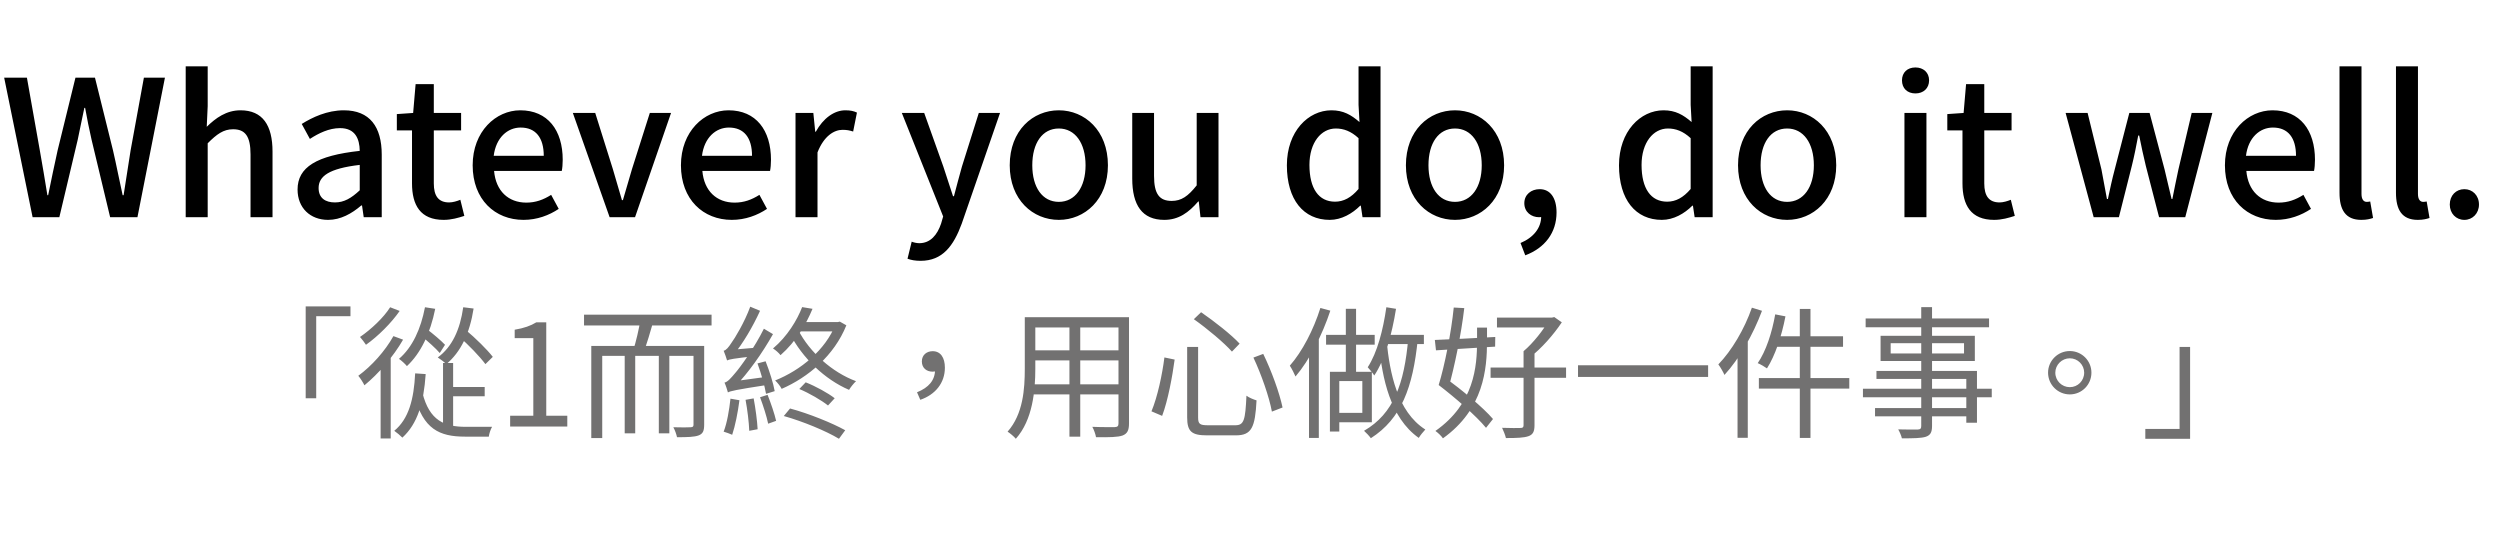
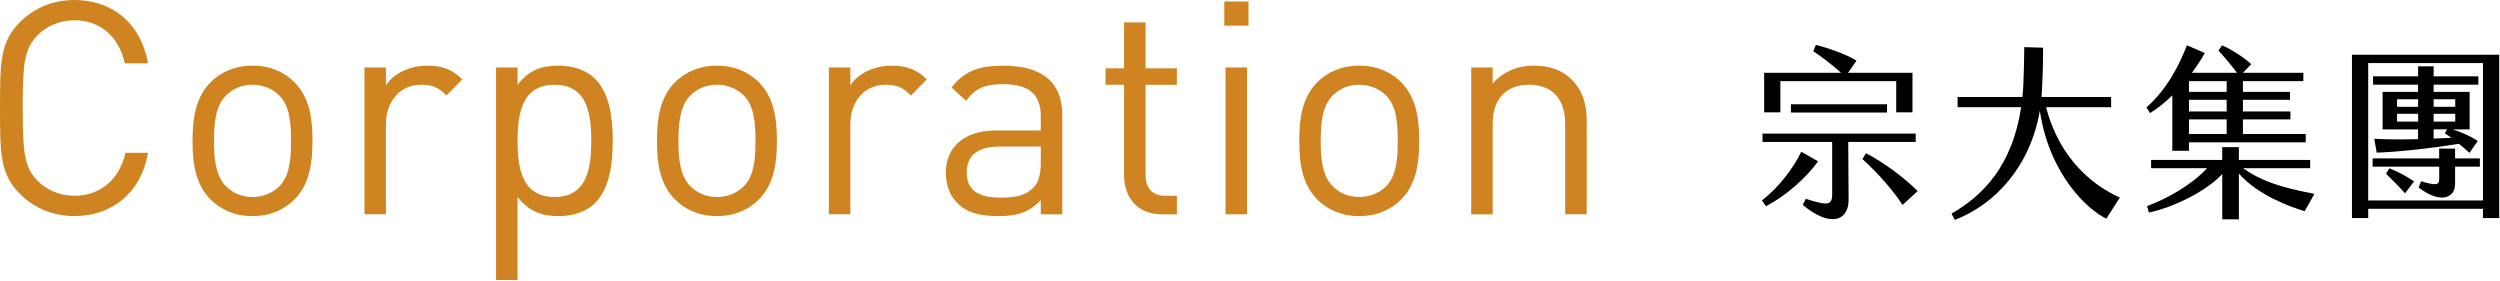
- <svg xmlns="http://www.w3.org/2000/svg" width="633" height="141" viewBox="0 0 633 141" fill="none">
-   <path d="M77.4 77.58V100.836H80.064V80.064H88.74V77.58H77.4ZM113.328 97.992V100.332H122.724V97.992H113.328ZM112.176 91.908V108.144L114.732 109.116V91.908H112.176ZM106.956 99.432L104.94 100.188C107.136 108.648 111.276 110.556 117.72 110.556H123.768C123.84 109.836 124.236 108.648 124.596 108.072C123.48 108.072 118.728 108.072 117.936 108.072C112.608 108.072 108.72 106.56 106.956 99.432ZM107.604 77.796C106.56 83.268 104.436 87.948 101.016 90.864C101.628 91.26 102.672 92.232 103.032 92.7C106.56 89.424 108.972 84.312 110.196 78.192L107.604 77.796ZM117.288 77.796C116.496 83.448 114.48 87.84 110.844 90.504C111.456 90.9 112.572 91.728 113.004 92.196C116.676 89.136 118.944 84.384 119.916 78.12L117.288 77.796ZM106.704 85.104C108.324 86.4 110.376 88.236 111.348 89.388L112.68 87.3C111.672 86.22 109.62 84.492 108 83.268L106.704 85.104ZM116.136 85.14C118.584 87.264 121.5 90.288 122.904 92.196L124.776 90.36C123.372 88.524 120.348 85.572 117.936 83.556L116.136 85.14ZM105.12 94.536C104.796 101.088 103.5 106.056 99.828 109.08C100.404 109.476 101.484 110.376 101.88 110.808C105.732 107.28 107.28 102.06 107.784 94.716L105.12 94.536ZM99.612 85.104C97.488 88.92 94.068 92.7 90.72 95.148C91.224 95.724 92.016 96.984 92.268 97.56C95.796 94.68 99.576 90.324 102.06 86.004L99.612 85.104ZM98.784 77.796C97.2 80.352 93.96 83.412 91.152 85.32C91.62 85.824 92.304 86.76 92.664 87.3C95.724 85.14 99.108 81.756 101.196 78.732L98.784 77.796ZM96.372 91.8V111.024H98.928V89.784L98.568 89.604L96.372 91.8ZM129.168 108H143.64V105.264H138.312V81.612H135.792C134.388 82.476 132.696 83.088 130.32 83.484V85.608H135.036V105.264H129.168V108ZM158.173 88.884V109.728H160.837V88.884H158.173ZM166.813 88.884V109.728H169.477V88.884H166.813ZM162.169 80.892C161.809 83.232 161.017 86.616 160.297 88.812L162.961 89.172C163.753 87.12 164.689 83.988 165.481 81.18L162.169 80.892ZM149.713 87.588V110.916H152.485V90.108H176.821V87.588H149.713ZM175.597 87.588V107.496C175.597 108 175.453 108.144 174.877 108.18C174.337 108.216 172.501 108.252 170.485 108.18C170.881 108.864 171.277 109.98 171.421 110.7C174.013 110.7 175.813 110.664 176.929 110.232C178.009 109.8 178.297 109.044 178.297 107.496V87.588H175.597ZM147.877 79.668V82.404H180.169V79.668H147.877ZM202.381 98.496C204.901 99.54 208.033 101.376 209.653 102.672L211.345 100.836C209.689 99.54 206.557 97.812 204.001 96.804L202.381 98.496ZM198.457 105.336C203.317 106.704 209.221 109.152 212.425 111.096L214.009 108.936C210.769 107.136 204.865 104.724 200.041 103.428L198.457 105.336ZM203.101 77.76C201.841 81.036 199.357 85.176 195.721 88.236C196.333 88.596 197.197 89.352 197.629 89.928C201.553 86.472 204.109 82.116 205.729 78.192L203.101 77.76ZM202.597 81.54L201.409 83.916H212.389V81.54H202.597ZM211.597 81.54V82.044C209.041 88.632 202.705 93.744 196.261 96.336C196.801 96.804 197.629 97.848 197.917 98.46C204.613 95.544 211.201 90.072 214.297 82.368L212.641 81.432L212.173 81.54H211.597ZM202.129 83.592L199.969 84.42C203.137 90.612 208.825 96.084 214.981 98.712C215.377 98.028 216.169 97.056 216.745 96.516C210.697 94.284 205.009 89.172 202.129 83.592ZM191.797 92.016C192.733 94.536 193.633 97.776 193.957 99.72L196.153 99.036C195.829 97.128 194.821 93.924 193.849 91.476L191.797 92.016ZM188.773 101.232C189.241 103.716 189.637 106.956 189.709 109.08L191.833 108.684C191.725 106.56 191.293 103.356 190.825 100.872L188.773 101.232ZM184.957 100.944C184.633 103.86 184.093 107.1 183.229 109.296C183.805 109.476 184.885 109.836 185.389 110.088C186.145 107.856 186.829 104.436 187.225 101.34L184.957 100.944ZM184.093 91.26C184.093 90.72 185.749 89.856 185.749 89.856V89.82C188.125 86.94 190.609 82.728 192.445 78.696L189.961 77.652C188.521 81.612 186.001 85.752 185.209 86.796C184.489 87.912 183.877 88.668 183.229 88.812C183.517 89.496 183.949 90.72 184.093 91.26ZM184.093 91.26C184.669 90.972 185.641 90.792 191.329 90.144C191.365 89.64 191.437 88.704 191.581 88.02L185.281 88.56L184.021 89.316L184.093 91.26ZM184.309 99.36C184.309 98.82 186.037 98.028 186.037 98.028V97.956C189.457 94.428 192.985 89.46 195.721 84.6L193.417 83.232C191.041 88.056 187.297 93.168 186.145 94.464C185.029 95.796 184.237 96.696 183.445 96.876C183.769 97.56 184.165 98.82 184.309 99.36ZM184.309 99.36C184.993 99 186.145 98.712 194.353 97.452C194.317 96.948 194.389 96.012 194.461 95.364L185.461 96.588L184.237 97.416L184.309 99.36ZM192.445 100.584C193.237 102.708 194.137 105.48 194.497 107.28L196.513 106.56C196.117 104.796 195.181 102.06 194.353 99.972L192.445 100.584ZM233.017 101.232C236.797 99.936 239.245 96.984 239.245 93.096C239.245 90.576 238.165 88.92 236.149 88.92C234.709 88.92 233.413 89.82 233.413 91.512C233.413 93.204 234.637 94.104 236.113 94.104C236.797 94.104 237.517 93.924 238.021 93.276L236.077 90.54L236.761 93.564C236.761 96.3 235.141 98.136 232.189 99.324L233.017 101.232ZM260.989 80.316V82.908H284.281V80.316H260.989ZM260.989 88.704V91.26H284.245V88.704H260.989ZM260.809 97.308V99.864H284.317V97.308H260.809ZM259.477 80.316V93.348C259.477 98.424 259.081 104.832 255.121 109.296C255.697 109.656 256.777 110.556 257.209 111.096C261.493 106.308 262.141 98.856 262.141 93.384V80.316H259.477ZM283.201 80.316V107.208C283.201 107.892 282.949 108.108 282.265 108.144C281.581 108.144 279.133 108.18 276.577 108.072C276.973 108.792 277.405 109.98 277.513 110.7C280.933 110.736 283.021 110.7 284.245 110.268C285.433 109.8 285.865 108.972 285.865 107.208V80.316H283.201ZM270.781 81.288V110.556H273.517V81.288H270.781ZM300.589 87.84V105.66C300.589 109.26 301.705 110.232 305.629 110.232C306.421 110.232 312.001 110.232 312.901 110.232C316.933 110.232 317.797 108.216 318.157 101.376C317.437 101.16 316.249 100.692 315.601 100.188C315.313 106.416 314.989 107.676 312.757 107.676C311.497 107.676 306.817 107.676 305.845 107.676C303.793 107.676 303.361 107.352 303.361 105.696V87.84H300.589ZM294.829 90.504C294.289 94.788 293.101 100.44 291.553 104.148L294.253 105.3C295.729 101.412 296.845 95.292 297.421 91.044L294.829 90.504ZM317.365 90.54C319.381 94.824 321.361 100.512 322.045 104.22L324.745 103.176C323.953 99.432 321.937 93.888 319.849 89.604L317.365 90.54ZM302.281 80.82C305.701 83.232 309.949 86.796 311.929 89.028L313.873 87.012C311.785 84.744 307.465 81.36 304.117 79.056L302.281 80.82ZM340.765 78.192V95.328H343.357V78.192H340.765ZM335.761 84.78V87.264H348.073V84.78H335.761ZM336.733 94.14V109.26H339.109V94.14H336.733ZM338.137 94.14V96.48H344.941V104.544H338.137V106.92H347.353V94.14H338.137ZM351.025 77.796C350.197 83.592 348.721 89.28 346.309 92.988C346.777 93.492 347.677 94.572 347.965 95.076C350.701 90.972 352.429 84.672 353.473 78.192L351.025 77.796ZM350.881 84.78L350.197 87.12H360.529V84.78H350.881ZM356.569 85.716C355.561 97.128 352.897 104.724 345.373 109.08C345.877 109.512 346.777 110.484 347.101 110.952C354.805 106.02 357.757 98.136 358.981 85.896L356.569 85.716ZM351.097 86.4L349.189 87.588C349.981 95.544 351.925 105.732 359.233 110.88C359.593 110.232 360.421 109.26 360.889 108.756C353.761 104.22 351.889 94.32 351.097 86.4ZM334.321 77.976C332.593 83.484 329.749 88.992 326.581 92.592C327.049 93.276 327.769 94.716 328.021 95.328C331.585 91.152 334.789 84.852 336.841 78.66L334.321 77.976ZM331.441 86.796V110.88H333.925V84.42L333.853 84.348L331.441 86.796ZM379.033 80.424V82.908H393.217V80.424H379.033ZM377.413 93.06V95.652H396.529V93.06H377.413ZM385.765 88.92V107.676C385.765 108.18 385.549 108.36 385.009 108.36C384.433 108.396 382.453 108.396 380.329 108.324C380.689 109.08 381.121 110.16 381.301 110.916C384.109 110.916 385.837 110.844 386.989 110.448C388.141 110.052 388.537 109.26 388.537 107.676V88.92H385.765ZM392.209 80.424V81.036C390.877 83.448 388.177 86.904 385.765 88.92C386.233 89.28 387.025 90 387.385 90.468C390.265 88.272 393.397 84.708 395.449 81.612L393.541 80.28L392.929 80.424H392.209ZM364.273 97.488C368.449 100.692 373.777 105.3 376.261 108.324L378.025 106.092C375.505 103.14 370.069 98.676 365.893 95.616L364.273 97.488ZM364.273 97.488L366.757 98.244C368.233 93.096 369.997 84.528 370.753 78.012L368.089 77.868C367.477 84.096 365.785 92.592 364.273 97.488ZM373.993 82.944V86.328C373.993 92.772 373.309 102.204 363.445 109.116C364.021 109.512 364.957 110.376 365.353 110.988C375.721 103.572 376.513 93.384 376.513 86.364V82.944H373.993ZM363.301 86.076L363.589 88.704C367.621 88.452 373.201 88.128 378.565 87.768L378.601 85.32C372.949 85.644 367.189 85.932 363.301 86.076ZM399.553 92.484V95.436H432.493V92.484H399.553ZM455.713 78.228V110.88H458.413V78.228H455.713ZM449.485 79.596C448.657 84.276 447.145 88.92 445.057 91.944C445.741 92.232 446.857 92.88 447.397 93.276C449.449 90.072 451.105 85.14 452.077 80.1L449.485 79.596ZM449.845 85.14L449.161 87.804H466.657V85.14H449.845ZM445.345 95.724V98.388H468.241V95.724H445.345ZM443.581 77.904C441.673 83.376 438.469 88.776 435.085 92.268C435.589 92.916 436.381 94.32 436.633 94.932C440.377 90.864 443.869 84.78 446.137 78.696L443.581 77.904ZM439.945 87.192V110.844H442.537V84.672L442.501 84.636L439.945 87.192ZM486.457 77.76V107.856C486.457 108.504 486.241 108.72 485.593 108.756C484.945 108.756 482.785 108.792 480.625 108.72C480.985 109.332 481.417 110.34 481.561 110.988C484.585 110.988 486.457 110.952 487.609 110.592C488.725 110.196 489.193 109.548 489.193 107.856V77.76H486.457ZM472.381 80.64V82.872H503.629V80.64H472.381ZM478.717 86.904H497.293V89.496H478.717V86.904ZM476.161 85.032V91.404H500.029V85.032H476.161ZM475.117 93.924V95.94H497.869V107.028H500.569V93.924H475.117ZM471.697 98.424V100.584H504.313V98.424H471.697ZM474.757 103.32V105.408H499.273V103.32H474.757ZM524.077 88.884C521.053 88.884 518.569 91.332 518.569 94.356C518.569 97.416 521.053 99.864 524.077 99.864C527.101 99.864 529.549 97.416 529.549 94.356C529.549 91.332 527.101 88.884 524.077 88.884ZM524.077 98.028C522.061 98.028 520.405 96.408 520.405 94.356C520.405 92.376 522.061 90.72 524.077 90.72C526.093 90.72 527.713 92.376 527.713 94.356C527.713 96.408 526.093 98.028 524.077 98.028ZM554.533 111.096V87.84H551.869V108.612H543.193V111.096H554.533Z" fill="#727171" />
-   <path d="M8.256 55H15.024L19.68 35.368C20.208 32.632 20.832 29.992 21.36 27.304H21.552C22.032 29.992 22.56 32.632 23.184 35.368L27.888 55H34.8L41.76 19.672H36.432L33.072 38.056C32.496 41.8 31.872 45.592 31.296 49.432H31.056C30.192 45.592 29.472 41.752 28.608 38.056L24.048 19.672H19.104L14.592 38.056C13.776 41.8 12.96 45.592 12.192 49.432H12C11.376 45.592 10.752 41.8 10.08 38.056L6.816 19.672H1.056L8.256 55ZM47.019 55H52.587V36.28C54.891 33.976 56.571 32.728 59.019 32.728C62.091 32.728 63.435 34.504 63.435 39.112V55H69.003V38.392C69.003 31.72 66.507 27.928 60.891 27.928C57.291 27.928 54.603 29.896 52.347 32.104L52.587 26.872V16.792H47.019V55ZM83.071 55.672C86.239 55.672 89.071 54.088 91.471 52.024H91.663L92.095 55H96.655V39.16C96.655 32.104 93.631 27.928 87.055 27.928C82.831 27.928 79.087 29.704 76.399 31.384L78.463 35.176C80.671 33.736 83.311 32.44 86.095 32.44C89.935 32.44 91.039 35.128 91.087 38.2C80.143 39.4 75.343 42.328 75.343 47.992C75.343 52.648 78.559 55.672 83.071 55.672ZM84.799 51.256C82.447 51.256 80.671 50.2 80.671 47.608C80.671 44.632 83.263 42.664 91.087 41.752V48.184C88.927 50.2 87.103 51.256 84.799 51.256ZM112.336 55.672C114.304 55.672 116.08 55.144 117.568 54.664L116.56 50.584C115.744 50.92 114.64 51.256 113.728 51.256C110.992 51.256 109.84 49.576 109.84 46.456V33.016H116.752V28.6H109.84V21.304H105.232L104.608 28.6L100.48 28.888V33.016H104.32V46.408C104.32 51.928 106.432 55.672 112.336 55.672ZM132.543 55.672C135.999 55.672 139.023 54.52 141.471 52.888L139.551 49.336C137.583 50.584 135.615 51.304 133.263 51.304C128.703 51.304 125.535 48.328 125.103 43.288H142.239C142.383 42.616 142.479 41.56 142.479 40.456C142.479 32.968 138.687 27.928 131.727 27.928C125.583 27.928 119.679 33.256 119.679 41.848C119.679 50.536 125.343 55.672 132.543 55.672ZM125.007 39.448C125.583 34.84 128.511 32.296 131.823 32.296C135.663 32.296 137.679 34.888 137.679 39.448H125.007ZM154.358 55H160.79L169.91 28.6H164.534L160.022 42.808C159.254 45.4 158.486 48.088 157.718 50.68H157.478C156.71 48.088 155.942 45.4 155.174 42.808L150.71 28.6H145.046L154.358 55ZM185.277 55.672C188.733 55.672 191.757 54.52 194.205 52.888L192.285 49.336C190.317 50.584 188.349 51.304 185.997 51.304C181.437 51.304 178.269 48.328 177.837 43.288H194.973C195.117 42.616 195.213 41.56 195.213 40.456C195.213 32.968 191.421 27.928 184.461 27.928C178.317 27.928 172.413 33.256 172.413 41.848C172.413 50.536 178.077 55.672 185.277 55.672ZM177.741 39.448C178.317 34.84 181.245 32.296 184.557 32.296C188.397 32.296 190.413 34.888 190.413 39.448H177.741ZM201.425 55H206.993V38.584C208.625 34.408 211.217 32.872 213.329 32.872C214.433 32.872 215.105 33.016 216.017 33.304L216.977 28.504C216.161 28.12 215.345 27.928 214.049 27.928C211.217 27.928 208.433 29.944 206.561 33.352H206.417L205.937 28.6H201.425V55ZM233.095 66.04C238.663 66.04 241.447 62.248 243.511 56.632L253.207 28.6H247.831L243.559 42.184C242.887 44.632 242.167 47.224 241.543 49.672H241.303C240.439 47.176 239.671 44.536 238.855 42.184L234.007 28.6H228.343L238.807 54.808L238.279 56.632C237.319 59.464 235.591 61.576 232.759 61.576C232.087 61.576 231.319 61.384 230.839 61.192L229.783 65.512C230.695 65.848 231.751 66.04 233.095 66.04ZM268.095 55.672C274.623 55.672 280.527 50.584 280.527 41.848C280.527 33.016 274.623 27.928 268.095 27.928C261.519 27.928 255.663 33.016 255.663 41.848C255.663 50.584 261.519 55.672 268.095 55.672ZM268.095 51.112C263.919 51.112 261.375 47.416 261.375 41.848C261.375 36.232 263.919 32.536 268.095 32.536C272.223 32.536 274.863 36.232 274.863 41.848C274.863 47.416 272.223 51.112 268.095 51.112ZM294.795 55.672C298.443 55.672 300.987 53.8 303.387 51.016H303.531L303.963 55H308.523V28.6H303.003V46.936C300.795 49.72 299.115 50.872 296.667 50.872C293.547 50.872 292.203 49.096 292.203 44.536V28.6H286.683V45.208C286.683 51.928 289.179 55.672 294.795 55.672ZM336.686 55.672C339.662 55.672 342.398 54.088 344.414 52.072H344.558L344.99 55H349.55V16.792H343.982V26.536L344.222 30.904C342.11 29.08 340.142 27.928 337.118 27.928C331.262 27.928 325.838 33.256 325.838 41.848C325.838 50.584 330.062 55.672 336.686 55.672ZM338.03 51.064C333.902 51.064 331.55 47.752 331.55 41.752C331.55 36.088 334.526 32.536 338.222 32.536C340.19 32.536 342.062 33.208 343.982 34.984V47.848C342.11 50.056 340.19 51.064 338.03 51.064ZM368.408 55.672C374.936 55.672 380.84 50.584 380.84 41.848C380.84 33.016 374.936 27.928 368.408 27.928C361.832 27.928 355.976 33.016 355.976 41.848C355.976 50.584 361.832 55.672 368.408 55.672ZM368.408 51.112C364.232 51.112 361.688 47.416 361.688 41.848C361.688 36.232 364.232 32.536 368.408 32.536C372.536 32.536 375.176 36.232 375.176 41.848C375.176 47.416 372.536 51.112 368.408 51.112ZM386.197 64.648C391.189 62.776 394.117 58.888 394.117 53.8C394.117 50.104 392.533 47.896 389.845 47.896C387.733 47.896 385.957 49.24 385.957 51.448C385.957 53.704 387.733 55 389.701 55C390.613 55 391.477 54.712 392.149 53.992L389.845 50.392L390.229 54.808C390.229 57.688 388.309 60.136 384.997 61.528L386.197 64.648ZM420.779 55.672C423.755 55.672 426.491 54.088 428.507 52.072H428.651L429.083 55H433.643V16.792H428.075V26.536L428.315 30.904C426.203 29.08 424.235 27.928 421.211 27.928C415.355 27.928 409.931 33.256 409.931 41.848C409.931 50.584 414.155 55.672 420.779 55.672ZM422.123 51.064C417.995 51.064 415.643 47.752 415.643 41.752C415.643 36.088 418.619 32.536 422.315 32.536C424.283 32.536 426.155 33.208 428.075 34.984V47.848C426.203 50.056 424.283 51.064 422.123 51.064ZM452.502 55.672C459.03 55.672 464.934 50.584 464.934 41.848C464.934 33.016 459.03 27.928 452.502 27.928C445.926 27.928 440.07 33.016 440.07 41.848C440.07 50.584 445.926 55.672 452.502 55.672ZM452.502 51.112C448.326 51.112 445.782 47.416 445.782 41.848C445.782 36.232 448.326 32.536 452.502 32.536C456.63 32.536 459.27 36.232 459.27 41.848C459.27 47.416 456.63 51.112 452.502 51.112ZM482.206 55H487.774V28.6H482.206V55ZM484.99 23.656C487.006 23.656 488.446 22.36 488.446 20.344C488.446 18.376 487.006 17.08 484.99 17.08C482.926 17.08 481.582 18.376 481.582 20.344C481.582 22.36 482.926 23.656 484.99 23.656ZM504.914 55.672C506.882 55.672 508.658 55.144 510.146 54.664L509.138 50.584C508.322 50.92 507.218 51.256 506.306 51.256C503.57 51.256 502.418 49.576 502.418 46.456V33.016H509.33V28.6H502.418V21.304H497.81L497.186 28.6L493.058 28.888V33.016H496.898V46.408C496.898 51.928 499.01 55.672 504.914 55.672ZM530.119 55H536.503L539.767 42.04C540.391 39.544 540.871 37.096 541.399 34.312H541.639C542.215 37.096 542.695 39.496 543.319 41.992L546.679 55H553.303L560.167 28.6H554.935L551.575 42.904C550.999 45.448 550.567 47.896 550.039 50.392H549.847C549.223 47.896 548.695 45.448 548.071 42.904L544.279 28.6H539.143L535.447 42.904C534.775 45.4 534.247 47.896 533.719 50.392H533.479C532.999 47.896 532.567 45.448 532.087 42.904L528.583 28.6H523.015L530.119 55ZM576.215 55.672C579.671 55.672 582.695 54.52 585.143 52.888L583.223 49.336C581.255 50.584 579.287 51.304 576.935 51.304C572.375 51.304 569.207 48.328 568.775 43.288H585.911C586.055 42.616 586.151 41.56 586.151 40.456C586.151 32.968 582.359 27.928 575.399 27.928C569.255 27.928 563.351 33.256 563.351 41.848C563.351 50.536 569.015 55.672 576.215 55.672ZM568.679 39.448C569.255 34.84 572.183 32.296 575.495 32.296C579.335 32.296 581.351 34.888 581.351 39.448H568.679ZM597.882 55.672C599.274 55.672 600.138 55.432 600.858 55.192L600.138 51.016C599.658 51.112 599.466 51.112 599.226 51.112C598.554 51.112 597.93 50.584 597.93 49.096V16.792H592.362V48.808C592.362 53.08 593.85 55.672 597.882 55.672ZM612.179 55.672C613.571 55.672 614.435 55.432 615.155 55.192L614.435 51.016C613.955 51.112 613.763 51.112 613.523 51.112C612.851 51.112 612.227 50.584 612.227 49.096V16.792H606.659V48.808C606.659 53.08 608.147 55.672 612.179 55.672ZM623.98 55.672C626.044 55.672 627.676 54.04 627.676 51.784C627.676 49.48 626.044 47.896 623.98 47.896C621.868 47.896 620.284 49.48 620.284 51.784C620.284 54.04 621.868 55.672 623.98 55.672Z" fill="black" />
+ <svg xmlns="http://www.w3.org/2000/svg" width="767" height="86" viewBox="0 0 767 86" fill="none">
+   <path d="M541.81 63.27L540.56 61.51C545.77 57.43 550.14 51.7 552.63 46.55L557.79 49.5C554.05 54.71 547.64 60.27 541.8 63.27H541.81ZM567.15 61.23C567.21 67.58 561.76 70.07 553.09 62.87L554 61C560.12 62.87 561.94 63.27 562.11 60.04V43.54H540.74V40.99H587.73V43.54H567.04L567.15 61.23ZM546.23 34.47H541.24V22.34H564.82C562.21 19.9 558.98 17.52 556.32 15.71L557.11 13.78C560.62 14.63 566.52 16.67 569.58 18.6L566.97 22.34H586.75V34.47H581.76V24.89H546.22V34.47H546.23ZM549.46 34.53V31.98H578.94V34.53H549.46ZM588.35 58.62L583.7 62.87C581.32 59.13 576.22 53.06 571.4 48.81L572.48 47C578.15 49.95 584.16 54.48 588.35 58.62Z" fill="black" />
+   <path d="M650.37 60.61L646.23 67.07C640.79 64.58 628.77 53.81 625.82 33.96C622.87 51.19 611.99 62.76 599.74 67.46L598.72 65.53C608.58 59.92 617.43 50.62 620.09 32.88H600.59V29.76H620.49C620.6 28.46 620.72 27.1 620.77 25.74C620.94 22.28 621 18.2 621.05 14.46L626.83 14.63C626.83 19.11 626.72 23.19 626.49 27.55L626.32 29.76H647.69V32.88H627.74C631.94 49.15 642.65 57.2 650.36 60.6L650.37 60.61Z" fill="black" />
+   <path d="M659.62 34.7L658.54 32.94C664.95 27.33 668.69 19.73 670.95 13.89L676.45 16.27C675.43 18.08 674.07 20.18 672.48 22.34H686.31C684.67 20.13 682.57 17.63 680.64 15.54L681.72 13.9C684.38 15.03 688.35 17.53 690.68 19.68L688.13 22.34H706.67V24.89H688.13V28.18H702.58V30.62H688.13V34.19H702.7V36.63H688.13V41.11H707.4V43.66H671.57V46.27H666.47V29.26C664.32 31.36 661.99 33.28 659.61 34.7H659.62ZM710.07 59.47L707.07 64.8C702.7 63.5 692.67 59.87 686.89 53.24V67.3H681.79V53.36C677.65 58.07 667.56 63.45 659.29 65.21L658.72 63.23C664.79 60.96 672.15 56.94 677.14 51.61H659.96V49.06H681.78V45.15H686.88V49.06H708.76V51.61H688.18C695.72 57 704.9 58.36 710.06 59.49L710.07 59.47ZM683.14 24.89H671.58V28.18H683.14V24.89ZM683.14 30.62H671.58V34.19H683.14V30.62ZM683.14 36.63H671.58V41.11H683.14V36.63Z" fill="black" />
+   <path d="M766.76 16.79V66.9H761.77V64.07H726.57V66.9H721.58V16.79H766.76ZM761.77 19.34H726.57V61.51H761.77V19.34ZM748.34 51.14H727.93V48.59H748.34V45.59H753.22V48.59H760.82V51.14H753.22V56.53C753.22 60.5 748.97 62.82 742.05 57.55L742.79 55.62C747.38 56.98 748.35 56.81 748.35 54.94V51.14H748.34ZM741.88 25.97H728.05V23.42H741.88V20.36H746.64V23.42H760.36V25.97H746.64V28.18H757.69V39.69H752.47C755.3 40.6 758.2 41.9 760.18 43.26L757.63 46.89C756.72 46.04 755.59 45.08 754.4 44.11C745.5 45.58 734.96 46.66 729.17 46.83L728.43 42.58C732.91 42.81 737.22 42.81 741.86 42.69V39.69H730.98V28.18H741.86V25.97H741.88ZM733.04 51.65C735.25 52.44 738.08 53.92 740.64 55.67L737.86 59.3C736.05 57.26 734.01 55.22 732.02 53.29L733.04 51.65ZM735.42 32.77H741.88V30.45H735.42V32.77ZM741.88 37.3V34.92H735.42V37.3H741.88ZM746.64 32.77H753.27V30.45H746.64V32.77ZM746.64 37.3H753.27V34.92H746.64V37.3ZM746.64 39.68V42.51C748.4 42.45 750.21 42.34 752.08 42.28C751.4 41.77 750.72 41.32 750.1 40.92L750.78 39.67H746.64V39.68Z" fill="black" />
+   <path d="M22.8 66.29C16.39 66.29 10.53 63.91 6.13 59.51C0 53.38 0 46.97 0 33.15C0 19.33 0 12.91 6.14 6.78C10.53 2.38 16.39 0 22.8 0C34.52 0 43.22 7.14 45.42 19.41H38.28C36.54 11.44 30.95 6.22 22.81 6.22C18.51 6.22 14.39 7.87 11.55 10.8C7.43 15.01 6.97 19.5 6.97 33.14C6.97 46.78 7.43 51.27 11.55 55.48C14.39 58.41 18.51 60.06 22.81 60.06C30.96 60.06 36.73 54.84 38.47 46.87H45.43C43.32 59.14 34.44 66.28 22.81 66.28L22.8 66.29Z" fill="#D08421" />
+   <path d="M90.38 61.17C87.27 64.28 82.96 66.3 77.47 66.3C71.98 66.3 67.67 64.29 64.56 61.17C59.98 56.5 59.07 50.18 59.07 43.22C59.07 36.26 59.99 29.94 64.56 25.27C67.67 22.16 71.98 20.14 77.47 20.14C82.96 20.14 87.27 22.15 90.38 25.27C94.96 29.94 95.87 36.26 95.87 43.22C95.87 50.18 94.95 56.5 90.38 61.17ZM85.71 29.3C83.6 27.19 80.67 26 77.47 26C74.27 26 71.43 27.19 69.32 29.3C66.02 32.6 65.66 38.18 65.66 43.22C65.66 48.26 66.03 53.84 69.32 57.14C71.43 59.25 74.26 60.44 77.47 60.44C80.68 60.44 83.6 59.25 85.71 57.14C89.01 53.84 89.28 48.26 89.28 43.22C89.28 38.18 89.01 32.6 85.71 29.3Z" fill="#D08421" />
+   <path d="M136.99 29.3C134.52 26.83 132.69 26 129.21 26C122.62 26 118.4 31.22 118.4 38.09V65.74H111.81V20.69H118.4V26.18C120.87 22.43 125.82 20.14 131.04 20.14C135.34 20.14 138.64 21.15 141.85 24.35L137 29.29L136.99 29.3Z" fill="#D08421" />
+   <path d="M182.5 62.36C180.12 64.74 176.09 66.3 171.51 66.3C166.57 66.3 162.44 65.11 158.78 60.44V85.9H152.19V20.69H158.78V26C162.44 21.24 166.56 20.14 171.51 20.14C176.09 20.14 180.12 21.7 182.5 24.08C187.08 28.66 187.99 36.17 187.99 43.22C187.99 50.27 187.07 57.78 182.5 62.36ZM170.14 26.01C160.34 26.01 158.79 34.43 158.79 43.22C158.79 52.01 160.35 60.43 170.14 60.43C179.93 60.43 181.4 52.01 181.4 43.22C181.4 34.43 179.94 26.01 170.14 26.01Z" fill="#D08421" />
+   <path d="M232.87 61.17C229.76 64.28 225.45 66.3 219.96 66.3C214.47 66.3 210.16 64.29 207.05 61.17C202.47 56.5 201.56 50.18 201.56 43.22C201.56 36.26 202.48 29.94 207.05 25.27C210.16 22.16 214.47 20.14 219.96 20.14C225.45 20.14 229.76 22.15 232.87 25.27C237.45 29.94 238.36 36.26 238.36 43.22C238.36 50.18 237.44 56.5 232.87 61.17ZM228.2 29.3C226.09 27.19 223.16 26 219.96 26C216.76 26 213.92 27.19 211.81 29.3C208.51 32.6 208.15 38.18 208.15 43.22C208.15 48.26 208.52 53.84 211.81 57.14C213.92 59.25 216.75 60.44 219.96 60.44C223.17 60.44 226.09 59.25 228.2 57.14C231.5 53.84 231.77 48.26 231.77 43.22C231.77 38.18 231.5 32.6 228.2 29.3Z" fill="#D08421" />
+   <path d="M279.48 29.3C277.01 26.83 275.18 26 271.7 26C265.11 26 260.89 31.22 260.89 38.09V65.74H254.3V20.69H260.89V26.18C263.36 22.43 268.31 20.14 273.53 20.14C277.83 20.14 281.13 21.15 284.34 24.35L279.49 29.29L279.48 29.3Z" fill="#D08421" />
+   <path d="M319.31 65.75V61.45C315.65 65.11 312.35 66.3 306.31 66.3C300.27 66.3 296.42 65.11 293.58 62.18C291.38 59.98 290.19 56.59 290.19 53.02C290.19 45.14 295.68 40.02 305.76 40.02H319.31V35.72C319.31 29.13 316.01 25.83 307.77 25.83C302 25.83 299.07 27.2 296.42 30.96L291.93 26.84C295.96 21.62 300.54 20.16 307.86 20.16C319.95 20.16 325.9 25.38 325.9 35.18V65.76H319.31V65.75ZM319.31 44.96H306.67C299.89 44.96 296.6 47.71 296.6 52.93C296.6 58.15 299.81 60.62 306.95 60.62C310.8 60.62 314.18 60.35 317.02 57.6C318.58 56.13 319.31 53.57 319.31 49.82V44.97V44.96Z" fill="#D08421" />
+   <path d="M356.4 65.75C348.71 65.75 344.86 60.35 344.86 53.66V26H339.18V20.96H344.86V6.87H351.45V20.97H361.06V26.01H351.45V53.48C351.45 57.6 353.37 60.07 357.59 60.07H361.07V65.75H356.4Z" fill="#D08421" />
+   <path d="M375.62 7.87V0.46H383.04V7.87H375.62ZM375.99 65.74V20.69H382.58V65.74H375.99Z" fill="#D08421" />
+   <path d="M429.92 61.17C426.81 64.28 422.5 66.3 417.01 66.3C411.52 66.3 407.21 64.29 404.1 61.17C399.52 56.5 398.61 50.18 398.61 43.22C398.61 36.26 399.53 29.94 404.1 25.27C407.21 22.16 411.52 20.14 417.01 20.14C422.5 20.14 426.81 22.15 429.92 25.27C434.5 29.94 435.41 36.26 435.41 43.22C435.41 50.18 434.49 56.5 429.92 61.17ZM425.25 29.3C423.14 27.19 420.21 26 417.01 26C413.81 26 410.97 27.19 408.86 29.3C405.56 32.6 405.2 38.18 405.2 43.22C405.2 48.26 405.57 53.84 408.86 57.14C410.97 59.25 413.8 60.44 417.01 60.44C420.22 60.44 423.14 59.25 425.25 57.14C428.55 53.84 428.82 48.26 428.82 43.22C428.82 38.18 428.55 32.6 425.25 29.3Z" fill="#D08421" />
+   <path d="M480.2 65.75V38C480.2 30.03 475.9 26 469.12 26C462.34 26 457.95 30.12 457.95 38V65.75H451.36V20.69H457.95V25.63C461.16 21.97 465.55 20.14 470.59 20.14C475.63 20.14 479.38 21.61 482.13 24.35C485.34 27.46 486.8 31.68 486.8 36.9V65.74H480.21L480.2 65.75Z" fill="#D08421" />
</svg>
